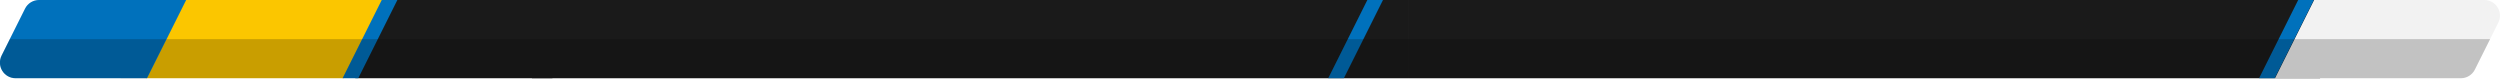
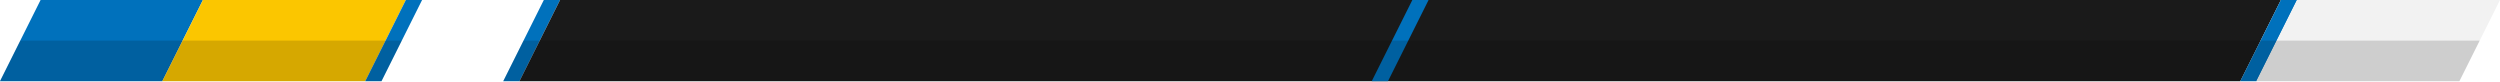
- <svg xmlns="http://www.w3.org/2000/svg" id="Layer_1" data-name="Layer 1" viewBox="0 0 1598 50">
-   <defs>
-     <style>.cls-1{fill:#009245;opacity:0;}.cls-2{fill:#fbc600;}.cls-3,.cls-7{opacity:0.2;}.cls-4{fill:#1a1a1a;}.cls-5{fill:#f2f2f2;}.cls-6{fill:#0071bc;}</style>
-   </defs>
-   <polygon id="NUM" class="cls-1" points="220 50 94 50 119 0 245 0 220 50" />
-   <polygon id="_Rectangle_" data-name="&lt;Rectangle&gt;" class="cls-2" points="219.5 50 93.5 50 118.5 0 244.5 0 219.5 50" />
-   <polygon id="CLS" class="cls-3" points="219.69 50 77 50 105.31 25 248 25 219.69 50" />
-   <rect class="cls-4" x="340" width="560" height="50" />
-   <rect class="cls-4" x="900" width="583" height="50" />
-   <polygon id="_Rectangle_2" data-name="&lt;Rectangle&gt;" class="cls-4" points="353.09 50 227.09 50 252.09 0 378.09 0 353.09 50" />
-   <path id="PTS" class="cls-5" d="M1480.16,1H1589a10,10,0,0,1,8.93,14.45l-15,30A10,10,0,0,1,1574,51H1455.16Z" transform="translate(-1 -1)" />
-   <path id="POS" class="cls-6" d="M95,51H11a10,10,0,0,1-9-14.48l15-30a10,10,0,0,1,9-5.53h94Z" transform="translate(-1 -1)" />
-   <polygon class="cls-6" points="1479 0 1469 0 1444 50 1454 50 1479 0" />
-   <polygon class="cls-6" points="884 0 874 0 849 50 859 50 884 0" />
-   <polygon class="cls-6" points="254 0 244 0 219 50 229 50 254 0" />
-   <g class="cls-7">
-     <path d="M2.07,36.52A10,10,0,0,0,11,51H94.83l12.5-25H7.33ZM232.5,26,220,51H1574a10,10,0,0,0,8.93-5.52L1592.66,26Z" transform="translate(-1 -1)" />
+ <svg xmlns="http://www.w3.org/2000/svg" xmlns:xlink="http://www.w3.org/1999/xlink" version="1.1" id="Layer_1" x="0px" y="0px" viewBox="0 0 1540 50" style="enable-background:new 0 0 1540 50;" xml:space="preserve">
+   <style type="text/css">
+ 	.st0{fill:#0071BC;}
+ 	.st1{fill:#FBC600;}
+ 	.st2{display:none;fill:#C1272D;}
+ 	.st3{display:none;fill:#808080;}
+ 	.st4{display:none;fill:#F2F2F2;}
+ 	.st5{display:none;}
+ 	.st6{display:inline;}
+ 	.st7{display:inline;clip-path:url(#SVGID_1_);}
+ 	.st8{fill:#DD0000;}
+ 	.st9{fill:#FFCE00;}
+ 	.st10{fill:#1A1A1A;}
+ 	.st11{fill:#F2F2F2;}
+ 	.st12{opacity:0.15;}
+ 	.st13{display:inline;fill:#F2F2F2;}
+ 	.st14{display:inline;fill:#1A1A1A;}
+ 	.st15{font-family:'SegoeUI';}
+ 	.st16{font-size:36px;}
+ </style>
+   <polygon id="POS" class="st0" points="100,50 0,50 25,0 125,0 " />
+   <polygon id="ROOKIE_CLASS" class="st1" points="225,50 100,50 125,0 250,0 " />
+   <polygon id="AM_CLASS" class="st2" points="225,50 100,50 125,0 250,0 " />
+   <polygon id="SILVER_CLASS" class="st3" points="225,50 100,50 125,0 250,0 " />
+   <polygon id="PRO_CLASS" class="st4" points="225,50 100,50 125,0 250,0 " />
+   <polygon id="DIV1" class="st0" points="235,50 225,50 250,0 260,0 " />
+   <g id="NATIONALITY" class="st5">
+     <defs>
+       <polygon id="SVGID_3_" points="310,50 235,50 260,0 335,0   " />
+     </defs>
+     <clipPath id="SVGID_1_" class="st6">
+       <use xlink:href="#SVGID_3_" style="overflow:visible;" />
+     </clipPath>
+     <g class="st7">
+       <rect id="black_stripe_1_" x="235" width="100" height="50" />
+       <rect id="red_stripe_1_" x="235" y="16.7" class="st8" width="100" height="33.3" />
+       <rect id="gold_stripe_1_" x="235" y="33.3" class="st9" width="100" height="16.7" />
+     </g>
  </g>
+   <polygon id="DIV2" class="st0" points="320,50 310,50 335,0 345,0 " />
+   <polygon id="NAME_x26_CAR" class="st10" points="1380,50 320,50 345,0 1405,0 " />
+   <polygon id="DIV3" class="st0" points="855,50 845,50 870,0 880,0 " />
+   <polygon id="DIV4" class="st0" points="1390,50 1380,50 1405,0 1415,0 " />
+   <polygon id="POINTS" class="st11" points="1515,50 1390,50 1415,0 1540,0 " />
+   <g id="SHADER" class="st12">
+     <polygon points="0,50 235,50 247.5,25 12.5,25  " />
+     <polygon points="322.5,25 310,50 1515,50 1527.5,25  " />
+   </g>
+   <g id="NAME_TEXT" class="st5">
+     <path class="st13" d="M359.4,28.1c0,3-0.6,5.3-1.9,7s-3,2.5-5.1,2.5c-1,0-1.8-0.1-2.4-0.4v-2.9c0.6,0.5,1.5,0.7,2.5,0.7   c2.7,0,4-2.3,4-6.8V11.9h3V28.1z" />
+     <path class="st13" d="M378.3,37.1h-2.9v-2.8h-0.1c-1.3,2.2-3.1,3.2-5.5,3.2c-1.8,0-3.2-0.5-4.2-1.4s-1.5-2.2-1.5-3.8   c0-3.4,2-5.3,5.9-5.9l5.4-0.8c0-3.1-1.2-4.6-3.7-4.6c-2.2,0-4.1,0.7-5.9,2.2v-3c1.8-1.1,3.8-1.7,6.1-1.7c4.2,0,6.3,2.2,6.3,6.7   V37.1z M375.4,28l-4.3,0.6c-1.3,0.2-2.3,0.5-3,1s-1,1.3-1,2.5c0,0.9,0.3,1.6,0.9,2.2s1.5,0.8,2.5,0.8c1.4,0,2.6-0.5,3.5-1.5   s1.4-2.3,1.4-3.8V28z" />
+     <path class="st13" d="M398.7,37.1h-2.9V26.8c0-3.8-1.4-5.7-4.2-5.7c-1.4,0-2.6,0.5-3.6,1.6s-1.4,2.5-1.4,4.1v10.3h-2.9v-18h2.9v3   h0.1c1.4-2.3,3.3-3.4,5.9-3.4c2,0,3.5,0.6,4.5,1.9s1.6,3.1,1.6,5.5V37.1z" />
+     <path class="st13" d="M444.2,11.9l-7.1,25.2h-3.5l-5.2-18.4c-0.2-0.8-0.4-1.6-0.4-2.6H428c-0.1,0.9-0.2,1.7-0.5,2.5l-5.2,18.5h-3.4   l-7.4-25.2h3.3l5.4,19.3c0.2,0.8,0.4,1.7,0.4,2.5h0.1c0.1-0.6,0.2-1.5,0.5-2.5l5.6-19.3h2.8l5.3,19.5c0.2,0.7,0.3,1.5,0.4,2.4h0.1   c0-0.6,0.2-1.4,0.5-2.4l5.2-19.4H444.2z" />
+     <path class="st13" d="M449.1,14.5c-0.5,0-1-0.2-1.3-0.5s-0.5-0.8-0.5-1.3s0.2-1,0.5-1.3s0.8-0.5,1.3-0.5c0.5,0,1,0.2,1.3,0.5   s0.6,0.8,0.6,1.3c0,0.5-0.2,1-0.6,1.3S449.6,14.5,449.1,14.5z M450.5,37.1h-2.9v-18h2.9V37.1z" />
+     <path class="st13" d="M459.2,37.1h-2.9V10.4h2.9V37.1z" />
+     <path class="st13" d="M467.9,37.1H465V10.4h2.9V37.1z" />
+     <path class="st13" d="M488.2,28.8h-12.7c0,2,0.6,3.6,1.6,4.6s2.4,1.6,4.3,1.6c2,0,3.9-0.7,5.6-2v2.7c-1.6,1.1-3.7,1.7-6.3,1.7   c-2.5,0-4.5-0.8-6-2.5s-2.2-3.9-2.2-6.9c0-2.8,0.8-5.1,2.4-6.8s3.6-2.6,5.9-2.6s4.2,0.8,5.5,2.3s1.9,3.6,1.9,6.3V28.8z M485.3,26.4   c0-1.7-0.4-3-1.2-3.9s-1.9-1.4-3.3-1.4c-1.4,0-2.5,0.5-3.5,1.5s-1.5,2.2-1.8,3.8H485.3z" />
+     <path class="st13" d="M518.1,37.1h-2.9V26.8c0-2-0.3-3.4-0.9-4.3s-1.6-1.3-3.1-1.3c-1.2,0-2.3,0.6-3.1,1.7s-1.3,2.5-1.3,4v10.3   h-2.9V26.4c0-3.5-1.4-5.3-4.1-5.3c-1.3,0-2.3,0.5-3.1,1.6s-1.2,2.4-1.2,4.1v10.3h-2.9v-18h2.9v2.8h0.1c1.3-2.2,3.1-3.3,5.6-3.3   c1.2,0,2.3,0.3,3.2,1s1.5,1.6,1.9,2.7c1.3-2.5,3.3-3.7,6-3.7c4,0,5.9,2.4,5.9,7.3V37.1z" />
+     <path class="st13" d="M552.6,11.9l-9.3,25.2H540l-9.1-25.2h3.3l7,20c0.2,0.6,0.4,1.4,0.5,2.2h0.1c0.1-0.7,0.3-1.5,0.6-2.3l7.1-20   H552.6z" />
+     <path class="st13" d="M566.1,37.1h-2.9v-2.8h-0.1c-1.3,2.2-3.1,3.2-5.5,3.2c-1.8,0-3.2-0.5-4.2-1.4s-1.5-2.2-1.5-3.8   c0-3.4,2-5.3,5.9-5.9l5.4-0.8c0-3.1-1.2-4.6-3.7-4.6c-2.2,0-4.1,0.7-5.9,2.2v-3c1.8-1.1,3.8-1.7,6.1-1.7c4.2,0,6.3,2.2,6.3,6.7   V37.1z M563.2,28l-4.3,0.6c-1.3,0.2-2.3,0.5-3,1s-1,1.3-1,2.5c0,0.9,0.3,1.6,0.9,2.2s1.5,0.8,2.5,0.8c1.4,0,2.6-0.5,3.5-1.5   s1.4-2.3,1.4-3.8V28z" />
+     <path class="st13" d="M586.4,37.1h-2.9V26.8c0-3.8-1.4-5.7-4.2-5.7c-1.4,0-2.6,0.5-3.6,1.6s-1.4,2.5-1.4,4.1v10.3h-2.9v-18h2.9v3   h0.1c1.4-2.3,3.3-3.4,5.9-3.4c2,0,3.5,0.6,4.5,1.9s1.6,3.1,1.6,5.5V37.1z" />
+     <path class="st13" d="M612.3,37.5c-3.6,0-6.4-1.2-8.6-3.5s-3.2-5.4-3.2-9.2c0-4.1,1.1-7.3,3.3-9.7s5.2-3.6,8.9-3.6   c3.5,0,6.3,1.2,8.4,3.5s3.2,5.4,3.2,9.2c0,4.1-1.1,7.4-3.3,9.8S615.9,37.5,612.3,37.5z M612.5,14.1c-2.6,0-4.8,1-6.5,2.9   s-2.5,4.4-2.5,7.5s0.8,5.6,2.4,7.5s3.7,2.8,6.3,2.8c2.8,0,4.9-0.9,6.5-2.7s2.4-4.3,2.4-7.6c0-3.3-0.8-5.9-2.3-7.7   S615.2,14.1,612.5,14.1z" />
+     <path class="st13" d="M654.4,37.1h-2.9V26.8c0-2-0.3-3.4-0.9-4.3s-1.6-1.3-3.1-1.3c-1.2,0-2.3,0.6-3.1,1.7s-1.3,2.5-1.3,4v10.3   h-2.9V26.4c0-3.5-1.4-5.3-4.1-5.3c-1.3,0-2.3,0.5-3.1,1.6s-1.2,2.4-1.2,4.1v10.3h-2.9v-18h2.9v2.8h0.1c1.3-2.2,3.1-3.3,5.6-3.3   c1.2,0,2.3,0.3,3.2,1s1.5,1.6,1.9,2.7c1.3-2.5,3.3-3.7,6-3.7c4,0,5.9,2.4,5.9,7.3V37.1z" />
+     <path class="st13" d="M685.4,37.1h-2.9V26.8c0-2-0.3-3.4-0.9-4.3s-1.6-1.3-3.1-1.3c-1.2,0-2.3,0.6-3.1,1.7s-1.3,2.5-1.3,4v10.3   h-2.9V26.4c0-3.5-1.4-5.3-4.1-5.3c-1.3,0-2.3,0.5-3.1,1.6s-1.2,2.4-1.2,4.1v10.3h-2.9v-18h2.9v2.8h0.1c1.3-2.2,3.1-3.3,5.6-3.3   c1.2,0,2.3,0.3,3.2,1s1.5,1.6,1.9,2.7c1.3-2.5,3.3-3.7,6-3.7c4,0,5.9,2.4,5.9,7.3V37.1z" />
+     <path class="st13" d="M705.3,28.8h-12.7c0,2,0.6,3.6,1.6,4.6s2.4,1.6,4.3,1.6c2,0,3.9-0.7,5.6-2v2.7c-1.6,1.1-3.7,1.7-6.3,1.7   c-2.5,0-4.5-0.8-6-2.5s-2.2-3.9-2.2-6.9c0-2.8,0.8-5.1,2.4-6.8s3.6-2.6,5.9-2.6s4.2,0.8,5.5,2.3s1.9,3.6,1.9,6.3V28.8z M702.4,26.4   c0-1.7-0.4-3-1.2-3.9s-1.9-1.4-3.3-1.4c-1.4,0-2.5,0.5-3.5,1.5s-1.5,2.2-1.8,3.8H702.4z" />
+     <path class="st13" d="M724.6,37.1h-2.9V26.8c0-3.8-1.4-5.7-4.2-5.7c-1.4,0-2.6,0.5-3.6,1.6s-1.4,2.5-1.4,4.1v10.3h-2.9v-18h2.9v3   h0.1c1.4-2.3,3.3-3.4,5.9-3.4c2,0,3.5,0.6,4.5,1.9s1.6,3.1,1.6,5.5V37.1z" />
+     <path class="st13" d="M740.3,37.1V11.9h7.2c2.2,0,3.9,0.5,5.2,1.6s1.9,2.5,1.9,4.2c0,1.4-0.4,2.7-1.2,3.7s-1.8,1.8-3.2,2.3v0.1   c1.7,0.2,3.1,0.8,4.1,1.9s1.5,2.5,1.5,4.2c0,2.2-0.8,3.9-2.3,5.2s-3.5,2-5.9,2H740.3z M743.3,14.6v8.1h3c1.6,0,2.9-0.4,3.8-1.2   s1.4-1.9,1.4-3.3c0-2.4-1.6-3.7-4.8-3.7H743.3z M743.3,25.3v9.1h4c1.7,0,3.1-0.4,4-1.2s1.4-1.9,1.4-3.4c0-3-2-4.5-6.1-4.5H743.3z" />
+     <path class="st13" d="M775,28.8h-12.7c0,2,0.6,3.6,1.6,4.6s2.4,1.6,4.3,1.6c2,0,3.9-0.7,5.6-2v2.7c-1.6,1.1-3.7,1.7-6.3,1.7   c-2.5,0-4.5-0.8-6-2.5s-2.2-3.9-2.2-6.9c0-2.8,0.8-5.1,2.4-6.8s3.6-2.6,5.9-2.6s4.2,0.8,5.5,2.3s1.9,3.6,1.9,6.3V28.8z M772.1,26.4   c0-1.7-0.4-3-1.2-3.9s-1.9-1.4-3.3-1.4c-1.4,0-2.5,0.5-3.5,1.5s-1.5,2.2-1.8,3.8H772.1z" />
+     <path class="st13" d="M788.8,22c-0.5-0.4-1.2-0.6-2.2-0.6c-1.2,0-2.3,0.6-3.1,1.7s-1.2,2.7-1.2,4.7v9.2h-2.9v-18h2.9v3.7h0.1   c0.4-1.3,1-2.3,1.9-3s1.8-1.1,2.8-1.1c0.8,0,1.3,0.1,1.7,0.2V22z" />
+     <path class="st13" d="M807.3,35.6c0,6.6-3.2,9.9-9.5,9.9c-2.2,0-4.2-0.4-5.8-1.3v-2.9c2,1.1,4,1.7,5.8,1.7c4.4,0,6.6-2.4,6.6-7.1   v-2h-0.1c-1.4,2.3-3.4,3.4-6.2,3.4c-2.2,0-4-0.8-5.4-2.4s-2-3.7-2-6.4c0-3.1,0.7-5.5,2.2-7.3s3.5-2.7,6-2.7c2.4,0,4.2,1,5.4,2.9   h0.1v-2.5h2.9V35.6z M804.4,28.9v-2.7c0-1.4-0.5-2.7-1.5-3.7s-2.2-1.5-3.6-1.5c-1.8,0-3.2,0.6-4.2,1.9s-1.5,3.1-1.5,5.4   c0,2,0.5,3.6,1.5,4.8s2.2,1.8,3.8,1.8c1.6,0,2.9-0.6,3.9-1.7S804.4,30.7,804.4,28.9z" />
+     <path class="st13" d="M827.6,28.8h-12.7c0,2,0.6,3.6,1.6,4.6s2.4,1.6,4.3,1.6c2,0,3.9-0.7,5.6-2v2.7c-1.6,1.1-3.7,1.7-6.3,1.7   c-2.5,0-4.5-0.8-6-2.5s-2.2-3.9-2.2-6.9c0-2.8,0.8-5.1,2.4-6.8s3.6-2.6,5.9-2.6s4.2,0.8,5.5,2.3s1.9,3.6,1.9,6.3V28.8z M824.6,26.4   c0-1.7-0.4-3-1.2-3.9s-1.9-1.4-3.3-1.4c-1.4,0-2.5,0.5-3.5,1.5s-1.5,2.2-1.8,3.8H824.6z" />
+     <path class="st13" d="M841.3,22c-0.5-0.4-1.2-0.6-2.2-0.6c-1.2,0-2.3,0.6-3.1,1.7s-1.2,2.7-1.2,4.7v9.2h-2.9v-18h2.9v3.7h0.1   c0.4-1.3,1-2.3,1.9-3s1.8-1.1,2.8-1.1c0.8,0,1.3,0.1,1.7,0.2V22z" />
+   </g>
+   <g id="POS_TEXT" class="st5">
+     <path class="st13" d="M60.8,23.5c0,2.3-0.2,4.4-0.7,6.2s-1.1,3.3-2,4.6s-2,2.2-3.2,2.8s-2.7,1-4.3,1c-1.7,0-3.1-0.3-4.4-0.9v-2.8   c1.4,0.8,2.9,1.2,4.5,1.2c1.1,0,2.2-0.2,3-0.7s1.7-1.2,2.3-2s1.1-2,1.4-3.3s0.5-2.8,0.5-4.5h-0.1c-1.1,2.2-3,3.3-5.6,3.3   c-1.1,0-2.1-0.2-3-0.6s-1.7-0.9-2.3-1.6s-1.2-1.5-1.5-2.5s-0.5-2-0.5-3.2c0-1.2,0.2-2.4,0.6-3.4s1-1.9,1.7-2.7s1.6-1.3,2.6-1.7   s2.1-0.6,3.2-0.6c1.3,0,2.4,0.3,3.4,0.8s1.8,1.3,2.5,2.2s1.2,2.2,1.5,3.6S60.8,21.6,60.8,23.5z M57.7,20.9c0-1-0.1-1.9-0.4-2.7   s-0.6-1.5-1-2s-1-1-1.6-1.3s-1.3-0.5-2-0.5c-0.7,0-1.3,0.1-1.9,0.4s-1.1,0.7-1.6,1.2s-0.8,1.1-1,1.8s-0.4,1.4-0.4,2.2   c0,0.9,0.1,1.7,0.4,2.4s0.6,1.3,1,1.8s1,0.9,1.6,1.1s1.3,0.4,2.1,0.4c0.7,0,1.3-0.1,1.9-0.4s1.1-0.6,1.5-1s0.8-0.9,1-1.5   S57.7,21.6,57.7,20.9z" />
+     <path class="st13" d="M80.2,23.5c0,2.3-0.2,4.4-0.7,6.2s-1.1,3.3-2,4.6s-2,2.2-3.2,2.8s-2.7,1-4.3,1c-1.7,0-3.1-0.3-4.4-0.9v-2.8   c1.4,0.8,2.9,1.2,4.5,1.2c1.1,0,2.2-0.2,3-0.7s1.7-1.2,2.3-2s1.1-2,1.4-3.3s0.5-2.8,0.5-4.5h-0.1c-1.1,2.2-3,3.3-5.6,3.3   c-1.1,0-2.1-0.2-3-0.6s-1.7-0.9-2.3-1.6s-1.2-1.5-1.5-2.5s-0.5-2-0.5-3.2c0-1.2,0.2-2.4,0.6-3.4s1-1.9,1.7-2.7s1.6-1.3,2.6-1.7   s2.1-0.6,3.2-0.6c1.3,0,2.4,0.3,3.4,0.8s1.8,1.3,2.5,2.2s1.2,2.2,1.5,3.6S80.2,21.6,80.2,23.5z M77.1,20.9c0-1-0.1-1.9-0.4-2.7   s-0.6-1.5-1-2s-1-1-1.6-1.3s-1.3-0.5-2-0.5c-0.7,0-1.3,0.1-1.9,0.4S69,15.5,68.6,16s-0.8,1.1-1,1.8s-0.4,1.4-0.4,2.2   c0,0.9,0.1,1.7,0.4,2.4s0.6,1.3,1,1.8s1,0.9,1.6,1.1s1.3,0.4,2.1,0.4c0.7,0,1.3-0.1,1.9-0.4s1.1-0.6,1.5-1s0.8-0.9,1-1.5   S77.1,21.6,77.1,20.9z" />
+   </g>
+   <g id="NUMBER_TEXT" class="st5">
+     <path class="st13" d="M163.6,23.5c0,2.3-0.2,4.4-0.7,6.2s-1.1,3.3-2,4.6s-2,2.2-3.2,2.8s-2.7,1-4.3,1c-1.7,0-3.1-0.3-4.4-0.9v-2.8   c1.4,0.8,2.9,1.2,4.5,1.2c1.1,0,2.2-0.2,3-0.7s1.7-1.2,2.3-2s1.1-2,1.4-3.3s0.5-2.8,0.5-4.5h-0.1c-1.1,2.2-3,3.3-5.6,3.3   c-1.1,0-2.1-0.2-3-0.6s-1.7-0.9-2.3-1.6s-1.2-1.5-1.5-2.5s-0.5-2-0.5-3.2c0-1.2,0.2-2.4,0.6-3.4s1-1.9,1.7-2.7s1.6-1.3,2.6-1.7   s2.1-0.6,3.2-0.6c1.3,0,2.4,0.3,3.4,0.8s1.8,1.3,2.5,2.2s1.2,2.2,1.5,3.6S163.6,21.6,163.6,23.5z M160.5,20.9c0-1-0.1-1.9-0.4-2.7   s-0.6-1.5-1-2s-1-1-1.6-1.3s-1.3-0.5-2-0.5c-0.7,0-1.3,0.1-1.9,0.4s-1.1,0.7-1.6,1.2s-0.8,1.1-1,1.8s-0.4,1.4-0.4,2.2   c0,0.9,0.1,1.7,0.4,2.4s0.6,1.3,1,1.8s1,0.9,1.6,1.1s1.3,0.4,2.1,0.4c0.7,0,1.3-0.1,1.9-0.4s1.1-0.6,1.5-1s0.8-0.9,1-1.5   S160.5,21.6,160.5,20.9z" />
+     <path class="st13" d="M183,23.5c0,2.3-0.2,4.4-0.7,6.2s-1.1,3.3-2,4.6s-2,2.2-3.2,2.8s-2.7,1-4.3,1c-1.7,0-3.1-0.3-4.4-0.9v-2.8   c1.4,0.8,2.9,1.2,4.5,1.2c1.1,0,2.2-0.2,3-0.7s1.7-1.2,2.3-2s1.1-2,1.4-3.3s0.5-2.8,0.5-4.5H180c-1.1,2.2-3,3.3-5.6,3.3   c-1.1,0-2.1-0.2-3-0.6s-1.7-0.9-2.3-1.6s-1.2-1.5-1.5-2.5s-0.5-2-0.5-3.2c0-1.2,0.2-2.4,0.6-3.4s1-1.9,1.7-2.7s1.6-1.3,2.6-1.7   s2.1-0.6,3.2-0.6c1.3,0,2.4,0.3,3.4,0.8s1.8,1.3,2.5,2.2s1.2,2.2,1.5,3.6S183,21.6,183,23.5z M179.9,20.9c0-1-0.1-1.9-0.4-2.7   s-0.6-1.5-1-2s-1-1-1.6-1.3s-1.3-0.5-2-0.5c-0.7,0-1.3,0.1-1.9,0.4s-1.1,0.7-1.6,1.2s-0.8,1.1-1,1.8S170,19.2,170,20   c0,0.9,0.1,1.7,0.4,2.4s0.6,1.3,1,1.8s1,0.9,1.6,1.1s1.3,0.4,2.1,0.4c0.7,0,1.3-0.1,1.9-0.4s1.1-0.6,1.5-1s0.8-0.9,1-1.5   S179.9,21.6,179.9,20.9z" />
+     <path class="st13" d="M202.4,23.5c0,2.3-0.2,4.4-0.7,6.2s-1.1,3.3-2,4.6s-2,2.2-3.2,2.8s-2.7,1-4.3,1c-1.7,0-3.1-0.3-4.4-0.9v-2.8   c1.4,0.8,2.9,1.2,4.5,1.2c1.1,0,2.2-0.2,3-0.7s1.7-1.2,2.3-2s1.1-2,1.4-3.3s0.5-2.8,0.5-4.5h-0.1c-1.1,2.2-3,3.3-5.6,3.3   c-1.1,0-2.1-0.2-3-0.6s-1.7-0.9-2.3-1.6s-1.2-1.5-1.5-2.5s-0.5-2-0.5-3.2c0-1.2,0.2-2.4,0.6-3.4s1-1.9,1.7-2.7s1.6-1.3,2.6-1.7   s2.1-0.6,3.2-0.6c1.3,0,2.4,0.3,3.4,0.8s1.8,1.3,2.5,2.2s1.2,2.2,1.5,3.6S202.4,21.6,202.4,23.5z M199.3,20.9c0-1-0.1-1.9-0.4-2.7   s-0.6-1.5-1-2s-1-1-1.6-1.3s-1.3-0.5-2-0.5c-0.7,0-1.3,0.1-1.9,0.4s-1.1,0.7-1.6,1.2s-0.8,1.1-1,1.8s-0.4,1.4-0.4,2.2   c0,0.9,0.1,1.7,0.4,2.4s0.6,1.3,1,1.8s1,0.9,1.6,1.1s1.3,0.4,2.1,0.4c0.7,0,1.3-0.1,1.9-0.4s1.1-0.6,1.5-1s0.8-0.9,1-1.5   S199.3,21.6,199.3,20.9z" />
+   </g>
+   <g id="CAR_TEXT" class="st5">
+     <path class="st13" d="M907.4,36.9h-3.3l-2.7-7.1h-10.7l-2.5,7.1H885l9.7-25.2h3.1L907.4,36.9z M900.5,27.2l-4-10.7   c-0.1-0.4-0.3-0.9-0.4-1.7h-0.1c-0.1,0.7-0.3,1.3-0.4,1.7l-3.9,10.7H900.5z" />
+     <path class="st13" d="M909.7,36.3v-3.1c1.6,1.2,3.3,1.7,5.2,1.7c2.5,0,3.8-0.8,3.8-2.5c0-0.5-0.1-0.9-0.3-1.2s-0.5-0.6-0.9-0.9   s-0.8-0.5-1.3-0.7s-1-0.4-1.6-0.6c-0.8-0.3-1.5-0.6-2.1-1s-1.1-0.7-1.5-1.1s-0.7-0.9-0.9-1.4s-0.3-1.1-0.3-1.8   c0-0.8,0.2-1.6,0.6-2.2s0.9-1.2,1.5-1.6s1.4-0.8,2.2-1s1.7-0.3,2.6-0.3c1.6,0,3,0.3,4.2,0.8v2.9c-1.3-0.9-2.8-1.3-4.6-1.3   c-0.5,0-1,0.1-1.5,0.2s-0.8,0.3-1.1,0.5s-0.6,0.5-0.7,0.8s-0.3,0.7-0.3,1c0,0.5,0.1,0.9,0.3,1.2s0.4,0.6,0.7,0.8s0.7,0.5,1.2,0.7   s1,0.4,1.6,0.7c0.8,0.3,1.5,0.6,2.1,0.9s1.2,0.7,1.6,1.1s0.8,0.9,1,1.4s0.4,1.2,0.4,1.9c0,0.9-0.2,1.7-0.6,2.3s-0.9,1.2-1.6,1.6   s-1.4,0.8-2.3,1s-1.8,0.3-2.7,0.3C912.6,37.3,911,37,909.7,36.3z" />
+     <path class="st13" d="M934.4,36.7c-0.7,0.4-1.6,0.6-2.7,0.6c-3.2,0-4.7-1.8-4.7-5.3V21.4h-3.1v-2.5h3.1v-4.4l2.9-0.9v5.3h4.5v2.5   h-4.5v10.1c0,1.2,0.2,2.1,0.6,2.6s1.1,0.8,2,0.8c0.7,0,1.4-0.2,1.9-0.6V36.7z" />
+     <path class="st13" d="M945.8,37.3c-2.7,0-4.8-0.8-6.4-2.5s-2.4-3.9-2.4-6.7c0-3,0.8-5.4,2.5-7.1s3.9-2.5,6.7-2.5   c2.7,0,4.8,0.8,6.3,2.5s2.3,3.9,2.3,6.9c0,2.9-0.8,5.2-2.4,6.9S948.5,37.3,945.8,37.3z M946,20.9c-1.9,0-3.3,0.6-4.4,1.9   s-1.6,3-1.6,5.2c0,2.1,0.5,3.8,1.6,5s2.5,1.8,4.4,1.8c1.9,0,3.3-0.6,4.3-1.8s1.5-2.9,1.5-5.2c0-2.3-0.5-4-1.5-5.2   S947.8,20.9,946,20.9z" />
+     <path class="st13" d="M974.3,36.9h-2.9V26.7c0-3.8-1.4-5.7-4.2-5.7c-1.4,0-2.6,0.5-3.6,1.6s-1.4,2.5-1.4,4.1v10.3h-2.9v-18h2.9v3   h0.1c1.4-2.3,3.3-3.4,5.9-3.4c2,0,3.5,0.6,4.5,1.9s1.6,3.1,1.6,5.5V36.9z" />
+     <path class="st13" d="M1015.6,36.9h-2.9V20c0-1.3,0.1-3,0.2-4.9h-0.1c-0.3,1.1-0.5,2-0.8,2.4l-8.6,19.4h-1.4l-8.6-19.2   c-0.2-0.6-0.5-1.4-0.8-2.6h-0.1c0.1,1,0.1,2.7,0.1,4.9v16.9h-2.8V11.7h3.9l7.7,17.6c0.6,1.3,1,2.4,1.2,3h0.1   c0.5-1.4,0.9-2.4,1.2-3.1l7.9-17.5h3.7V36.9z" />
+     <path class="st13" d="M1034.8,36.9h-2.9v-2.8h-0.1c-1.3,2.2-3.1,3.2-5.5,3.2c-1.8,0-3.2-0.5-4.2-1.4s-1.5-2.2-1.5-3.8   c0-3.4,2-5.3,5.9-5.9l5.4-0.8c0-3.1-1.2-4.6-3.7-4.6c-2.2,0-4.1,0.7-5.9,2.2v-3c1.8-1.1,3.8-1.7,6.1-1.7c4.2,0,6.3,2.2,6.3,6.7   V36.9z M1031.9,27.8l-4.3,0.6c-1.3,0.2-2.3,0.5-3,1s-1,1.3-1,2.5c0,0.9,0.3,1.6,0.9,2.2s1.5,0.8,2.5,0.8c1.4,0,2.6-0.5,3.5-1.5   s1.4-2.3,1.4-3.8V27.8z" />
+     <path class="st13" d="M1049.6,21.8c-0.5-0.4-1.2-0.6-2.2-0.6c-1.2,0-2.3,0.6-3.1,1.7s-1.2,2.7-1.2,4.7v9.2h-2.9v-18h2.9v3.7h0.1   c0.4-1.3,1-2.3,1.9-3s1.8-1.1,2.8-1.1c0.8,0,1.3,0.1,1.7,0.2V21.8z" />
+     <path class="st13" d="M1061.1,36.7c-0.7,0.4-1.6,0.6-2.7,0.6c-3.2,0-4.7-1.8-4.7-5.3V21.4h-3.1v-2.5h3.1v-4.4l2.9-0.9v5.3h4.5v2.5   h-4.5v10.1c0,1.2,0.2,2.1,0.6,2.6s1.1,0.8,2,0.8c0.7,0,1.4-0.2,1.9-0.6V36.7z" />
+     <path class="st13" d="M1066.4,14.4c-0.5,0-1-0.2-1.3-0.5s-0.5-0.8-0.5-1.3s0.2-1,0.5-1.3s0.8-0.5,1.3-0.5c0.5,0,1,0.2,1.3,0.5   s0.6,0.8,0.6,1.3c0,0.5-0.2,1-0.6,1.3S1066.9,14.4,1066.4,14.4z M1067.8,36.9h-2.9v-18h2.9V36.9z" />
+     <path class="st13" d="M1088.6,36.9h-2.9V26.7c0-3.8-1.4-5.7-4.2-5.7c-1.4,0-2.6,0.5-3.6,1.6s-1.4,2.5-1.4,4.1v10.3h-2.9v-18h2.9v3   h0.1c1.4-2.3,3.3-3.4,5.9-3.4c2,0,3.5,0.6,4.5,1.9s1.6,3.1,1.6,5.5V36.9z" />
+     <path class="st13" d="M1123,11.7l-9.3,25.2h-3.3l-9.1-25.2h3.3l7,20c0.2,0.6,0.4,1.4,0.5,2.2h0.1c0.1-0.7,0.3-1.5,0.6-2.3l7.1-20   H1123z" />
+     <path class="st13" d="M1136.5,36.9h-2.9v-2.8h-0.1c-1.3,2.2-3.1,3.2-5.5,3.2c-1.8,0-3.2-0.5-4.2-1.4s-1.5-2.2-1.5-3.8   c0-3.4,2-5.3,5.9-5.9l5.4-0.8c0-3.1-1.2-4.6-3.7-4.6c-2.2,0-4.1,0.7-5.9,2.2v-3c1.8-1.1,3.8-1.7,6.1-1.7c4.2,0,6.3,2.2,6.3,6.7   V36.9z M1133.6,27.8l-4.3,0.6c-1.3,0.2-2.3,0.5-3,1s-1,1.3-1,2.5c0,0.9,0.3,1.6,0.9,2.2s1.5,0.8,2.5,0.8c1.4,0,2.6-0.5,3.5-1.5   s1.4-2.3,1.4-3.8V27.8z" />
+     <path class="st13" d="M1156.8,36.9h-2.9V26.7c0-3.8-1.4-5.7-4.2-5.7c-1.4,0-2.6,0.5-3.6,1.6s-1.4,2.5-1.4,4.1v10.3h-2.9v-18h2.9v3   h0.1c1.4-2.3,3.3-3.4,5.9-3.4c2,0,3.5,0.6,4.5,1.9s1.6,3.1,1.6,5.5V36.9z" />
+     <path class="st13" d="M1170.6,36.7c-0.7,0.4-1.6,0.6-2.7,0.6c-3.2,0-4.7-1.8-4.7-5.3V21.4h-3.1v-2.5h3.1v-4.4l2.9-0.9v5.3h4.5v2.5   h-4.5v10.1c0,1.2,0.2,2.1,0.6,2.6s1.1,0.8,2,0.8c0.7,0,1.4-0.2,1.9-0.6V36.7z" />
+     <path class="st13" d="M1187.4,36.9h-2.9v-2.8h-0.1c-1.3,2.2-3.1,3.2-5.5,3.2c-1.8,0-3.2-0.5-4.2-1.4s-1.5-2.2-1.5-3.8   c0-3.4,2-5.3,5.9-5.9l5.4-0.8c0-3.1-1.2-4.6-3.7-4.6c-2.2,0-4.1,0.7-5.9,2.2v-3c1.8-1.1,3.8-1.7,6.1-1.7c4.2,0,6.3,2.2,6.3,6.7   V36.9z M1184.5,27.8l-4.3,0.6c-1.3,0.2-2.3,0.5-3,1s-1,1.3-1,2.5c0,0.9,0.3,1.6,0.9,2.2s1.5,0.8,2.5,0.8c1.4,0,2.6-0.5,3.5-1.5   s1.4-2.3,1.4-3.8V27.8z" />
+     <path class="st13" d="M1208.2,35.5c0,6.6-3.2,9.9-9.5,9.9c-2.2,0-4.2-0.4-5.8-1.3v-2.9c2,1.1,4,1.7,5.8,1.7c4.4,0,6.6-2.4,6.6-7.1   v-2h-0.1c-1.4,2.3-3.4,3.4-6.2,3.4c-2.2,0-4-0.8-5.4-2.4s-2-3.7-2-6.4c0-3.1,0.7-5.5,2.2-7.3s3.5-2.7,6-2.7c2.4,0,4.2,1,5.4,2.9   h0.1v-2.5h2.9V35.5z M1205.3,28.8v-2.7c0-1.4-0.5-2.7-1.5-3.7s-2.2-1.5-3.6-1.5c-1.8,0-3.2,0.6-4.2,1.9s-1.5,3.1-1.5,5.4   c0,2,0.5,3.6,1.5,4.8s2.2,1.8,3.8,1.8c1.6,0,2.9-0.6,3.9-1.7S1205.3,30.6,1205.3,28.8z" />
+     <path class="st13" d="M1228.5,28.6h-12.7c0,2,0.6,3.6,1.6,4.6s2.4,1.6,4.3,1.6c2,0,3.9-0.7,5.6-2v2.7c-1.6,1.1-3.7,1.7-6.3,1.7   c-2.5,0-4.5-0.8-6-2.5s-2.2-3.9-2.2-6.9c0-2.8,0.8-5.1,2.4-6.8s3.6-2.6,5.9-2.6s4.2,0.8,5.5,2.3s1.9,3.6,1.9,6.3V28.6z    M1225.5,26.2c0-1.7-0.4-3-1.2-3.9s-1.9-1.4-3.3-1.4c-1.4,0-2.5,0.5-3.5,1.5s-1.5,2.2-1.8,3.8H1225.5z" />
+     <path class="st13" d="M1261.8,11.7l-9.3,25.2h-3.3l-9.1-25.2h3.3l7,20c0.2,0.6,0.4,1.4,0.5,2.2h0.1c0.1-0.7,0.3-1.5,0.6-2.3l7.1-20   H1261.8z" />
+     <path class="st13" d="M1274.8,36.9h-2.9V15.1c-0.2,0.2-0.5,0.5-1,0.8s-0.9,0.6-1.4,0.9s-1.1,0.5-1.7,0.8s-1.2,0.4-1.7,0.6v-2.9   c0.6-0.2,1.3-0.4,2-0.7s1.4-0.6,2.1-1s1.3-0.8,1.9-1.2s1.1-0.8,1.6-1.2h1.1V36.9z" />
+     <path class="st13" d="M1295.1,18.3c0-0.8-0.1-1.4-0.4-2s-0.6-1.1-1-1.4s-0.9-0.7-1.5-0.9s-1.2-0.3-1.8-0.3c-0.6,0-1.1,0.1-1.7,0.2   s-1.1,0.4-1.6,0.6s-1,0.6-1.5,1s-0.9,0.8-1.3,1.2v-3.1c0.8-0.8,1.7-1.4,2.7-1.8s2.2-0.6,3.7-0.6c1,0,2,0.1,2.9,0.4s1.6,0.7,2.3,1.3   s1.2,1.3,1.5,2.1s0.6,1.8,0.6,2.9c0,1-0.1,1.9-0.3,2.7s-0.6,1.6-1,2.3s-1,1.4-1.7,2.1s-1.5,1.3-2.5,2c-1.2,0.8-2.2,1.6-2.9,2.2   s-1.4,1.2-1.8,1.7s-0.8,1-0.9,1.6s-0.3,1.1-0.3,1.8h12.6v2.6h-15.6v-1.2c0-1.1,0.1-2,0.4-2.8s0.6-1.6,1.2-2.3s1.2-1.5,2.1-2.2   s1.9-1.6,3.2-2.5c0.9-0.7,1.7-1.3,2.3-1.9s1.1-1.2,1.5-1.8s0.6-1.2,0.8-1.8S1295.1,19,1295.1,18.3z" />
+     <path class="st13" d="M1332.9,35.2c-2.5,1.4-5.3,2.1-8.4,2.1c-3.6,0-6.5-1.2-8.7-3.5s-3.3-5.4-3.3-9.2c0-3.9,1.2-7.1,3.7-9.6   s5.6-3.8,9.4-3.8c2.7,0,5,0.4,6.9,1.3v3.3c-2-1.3-4.5-1.9-7.2-1.9c-2.8,0-5.1,1-6.9,2.9s-2.7,4.5-2.7,7.6c0,3.2,0.8,5.7,2.5,7.5   s3.9,2.7,6.8,2.7c2,0,3.7-0.4,5.1-1.2v-7.1h-5.5v-2.7h8.5V35.2z" />
+     <path class="st13" d="M1352.8,14.4h-7.3v22.5h-3V14.4h-7.3v-2.7h17.5V14.4z" />
+     <path class="st13" d="M1370.2,29.8c0,1.1-0.2,2.2-0.6,3.1s-1,1.7-1.8,2.4s-1.7,1.2-2.8,1.5s-2.3,0.5-3.6,0.5   c-2.4,0-4.3-0.5-5.7-1.4v-3.1c1.7,1.3,3.6,2,5.8,2c0.9,0,1.7-0.1,2.4-0.3s1.3-0.5,1.8-1s0.9-0.9,1.2-1.5s0.4-1.3,0.4-2   c0-3.3-2.3-4.9-7-4.9h-2.1v-2.4h2c4.1,0,6.2-1.5,6.2-4.6c0-2.9-1.6-4.3-4.7-4.3c-1.8,0-3.5,0.6-5,1.8v-2.8c1.6-1,3.5-1.4,5.7-1.4   c1.1,0,2,0.1,2.9,0.4s1.6,0.7,2.2,1.2s1.1,1.2,1.4,1.9s0.5,1.6,0.5,2.4c0,3.3-1.7,5.4-5,6.4v0.1c0.9,0.1,1.6,0.3,2.4,0.6   s1.4,0.7,1.9,1.3s0.9,1.1,1.2,1.8S1370.2,28.9,1370.2,29.8z" />
+   </g>
+   <g id="POINTS_TEXT" class="st5">
+     <path class="st14" d="M1453.6,23.5c0,2.3-0.2,4.4-0.7,6.2s-1.1,3.3-2,4.6s-2,2.2-3.2,2.8s-2.7,1-4.3,1c-1.7,0-3.1-0.3-4.4-0.9v-2.8   c1.4,0.8,2.9,1.2,4.5,1.2c1.1,0,2.2-0.2,3-0.7s1.7-1.2,2.3-2s1.1-2,1.4-3.3s0.5-2.8,0.5-4.5h-0.1c-1.1,2.2-3,3.3-5.6,3.3   c-1.1,0-2.1-0.2-3-0.6s-1.7-0.9-2.3-1.6s-1.2-1.5-1.5-2.5s-0.5-2-0.5-3.2c0-1.2,0.2-2.4,0.6-3.4s1-1.9,1.7-2.7s1.6-1.3,2.6-1.7   s2.1-0.6,3.2-0.6c1.3,0,2.4,0.3,3.4,0.8s1.8,1.3,2.5,2.2s1.2,2.2,1.5,3.6S1453.6,21.6,1453.6,23.5z M1450.5,20.9   c0-1-0.1-1.9-0.4-2.7s-0.6-1.5-1-2s-1-1-1.6-1.3s-1.3-0.5-2-0.5c-0.7,0-1.3,0.1-1.9,0.4s-1.1,0.7-1.6,1.2s-0.8,1.1-1,1.8   s-0.4,1.4-0.4,2.2c0,0.9,0.1,1.7,0.4,2.4s0.6,1.3,1,1.8s1,0.9,1.6,1.1s1.3,0.4,2.1,0.4c0.7,0,1.3-0.1,1.9-0.4s1.1-0.6,1.5-1   s0.8-0.9,1-1.5S1450.5,21.6,1450.5,20.9z" />
+     <path class="st14" d="M1473,23.5c0,2.3-0.2,4.4-0.7,6.2s-1.1,3.3-2,4.6s-2,2.2-3.2,2.8s-2.7,1-4.3,1c-1.7,0-3.1-0.3-4.4-0.9v-2.8   c1.4,0.8,2.9,1.2,4.5,1.2c1.1,0,2.2-0.2,3-0.7s1.7-1.2,2.3-2s1.1-2,1.4-3.3s0.5-2.8,0.5-4.5h-0.1c-1.1,2.2-3,3.3-5.6,3.3   c-1.1,0-2.1-0.2-3-0.6s-1.7-0.9-2.3-1.6s-1.2-1.5-1.5-2.5s-0.5-2-0.5-3.2c0-1.2,0.2-2.4,0.6-3.4s1-1.9,1.7-2.7s1.6-1.3,2.6-1.7   s2.1-0.6,3.2-0.6c1.3,0,2.4,0.3,3.4,0.8s1.8,1.3,2.5,2.2s1.2,2.2,1.5,3.6S1473,21.6,1473,23.5z M1469.9,20.9c0-1-0.1-1.9-0.4-2.7   s-0.6-1.5-1-2s-1-1-1.6-1.3s-1.3-0.5-2-0.5c-0.7,0-1.3,0.1-1.9,0.4s-1.1,0.7-1.6,1.2s-0.8,1.1-1,1.8s-0.4,1.4-0.4,2.2   c0,0.9,0.1,1.7,0.4,2.4s0.6,1.3,1,1.8s1,0.9,1.6,1.1s1.3,0.4,2.1,0.4c0.7,0,1.3-0.1,1.9-0.4s1.1-0.6,1.5-1s0.8-0.9,1-1.5   S1469.9,21.6,1469.9,20.9z" />
+     <path class="st14" d="M1492.4,23.5c0,2.3-0.2,4.4-0.7,6.2s-1.1,3.3-2,4.6s-2,2.2-3.2,2.8s-2.7,1-4.3,1c-1.7,0-3.1-0.3-4.4-0.9v-2.8   c1.4,0.8,2.9,1.2,4.5,1.2c1.1,0,2.2-0.2,3-0.7s1.7-1.2,2.3-2s1.1-2,1.4-3.3s0.5-2.8,0.5-4.5h-0.1c-1.1,2.2-3,3.3-5.6,3.3   c-1.1,0-2.1-0.2-3-0.6s-1.7-0.9-2.3-1.6s-1.2-1.5-1.5-2.5s-0.5-2-0.5-3.2c0-1.2,0.2-2.4,0.6-3.4s1-1.9,1.7-2.7s1.6-1.3,2.6-1.7   s2.1-0.6,3.2-0.6c1.3,0,2.4,0.3,3.4,0.8s1.8,1.3,2.5,2.2s1.2,2.2,1.5,3.6S1492.4,21.6,1492.4,23.5z M1489.3,20.9   c0-1-0.1-1.9-0.4-2.7s-0.6-1.5-1-2s-1-1-1.6-1.3s-1.3-0.5-2-0.5c-0.7,0-1.3,0.1-1.9,0.4s-1.1,0.7-1.6,1.2s-0.8,1.1-1,1.8   s-0.4,1.4-0.4,2.2c0,0.9,0.1,1.7,0.4,2.4s0.6,1.3,1,1.8s1,0.9,1.6,1.1s1.3,0.4,2.1,0.4c0.7,0,1.3-0.1,1.9-0.4s1.1-0.6,1.5-1   s0.8-0.9,1-1.5S1489.3,21.6,1489.3,20.9z" />
+   </g>
+   <text transform="matrix(1 0 0 1 350 36.9014)" class="st4 st15 st16">Fabian Schmidberger</text>
+   <text transform="matrix(1 0 0 1 885 36.9014)" class="st4 st15 st16">Lamborghini Huracan EVO</text>
</svg>
